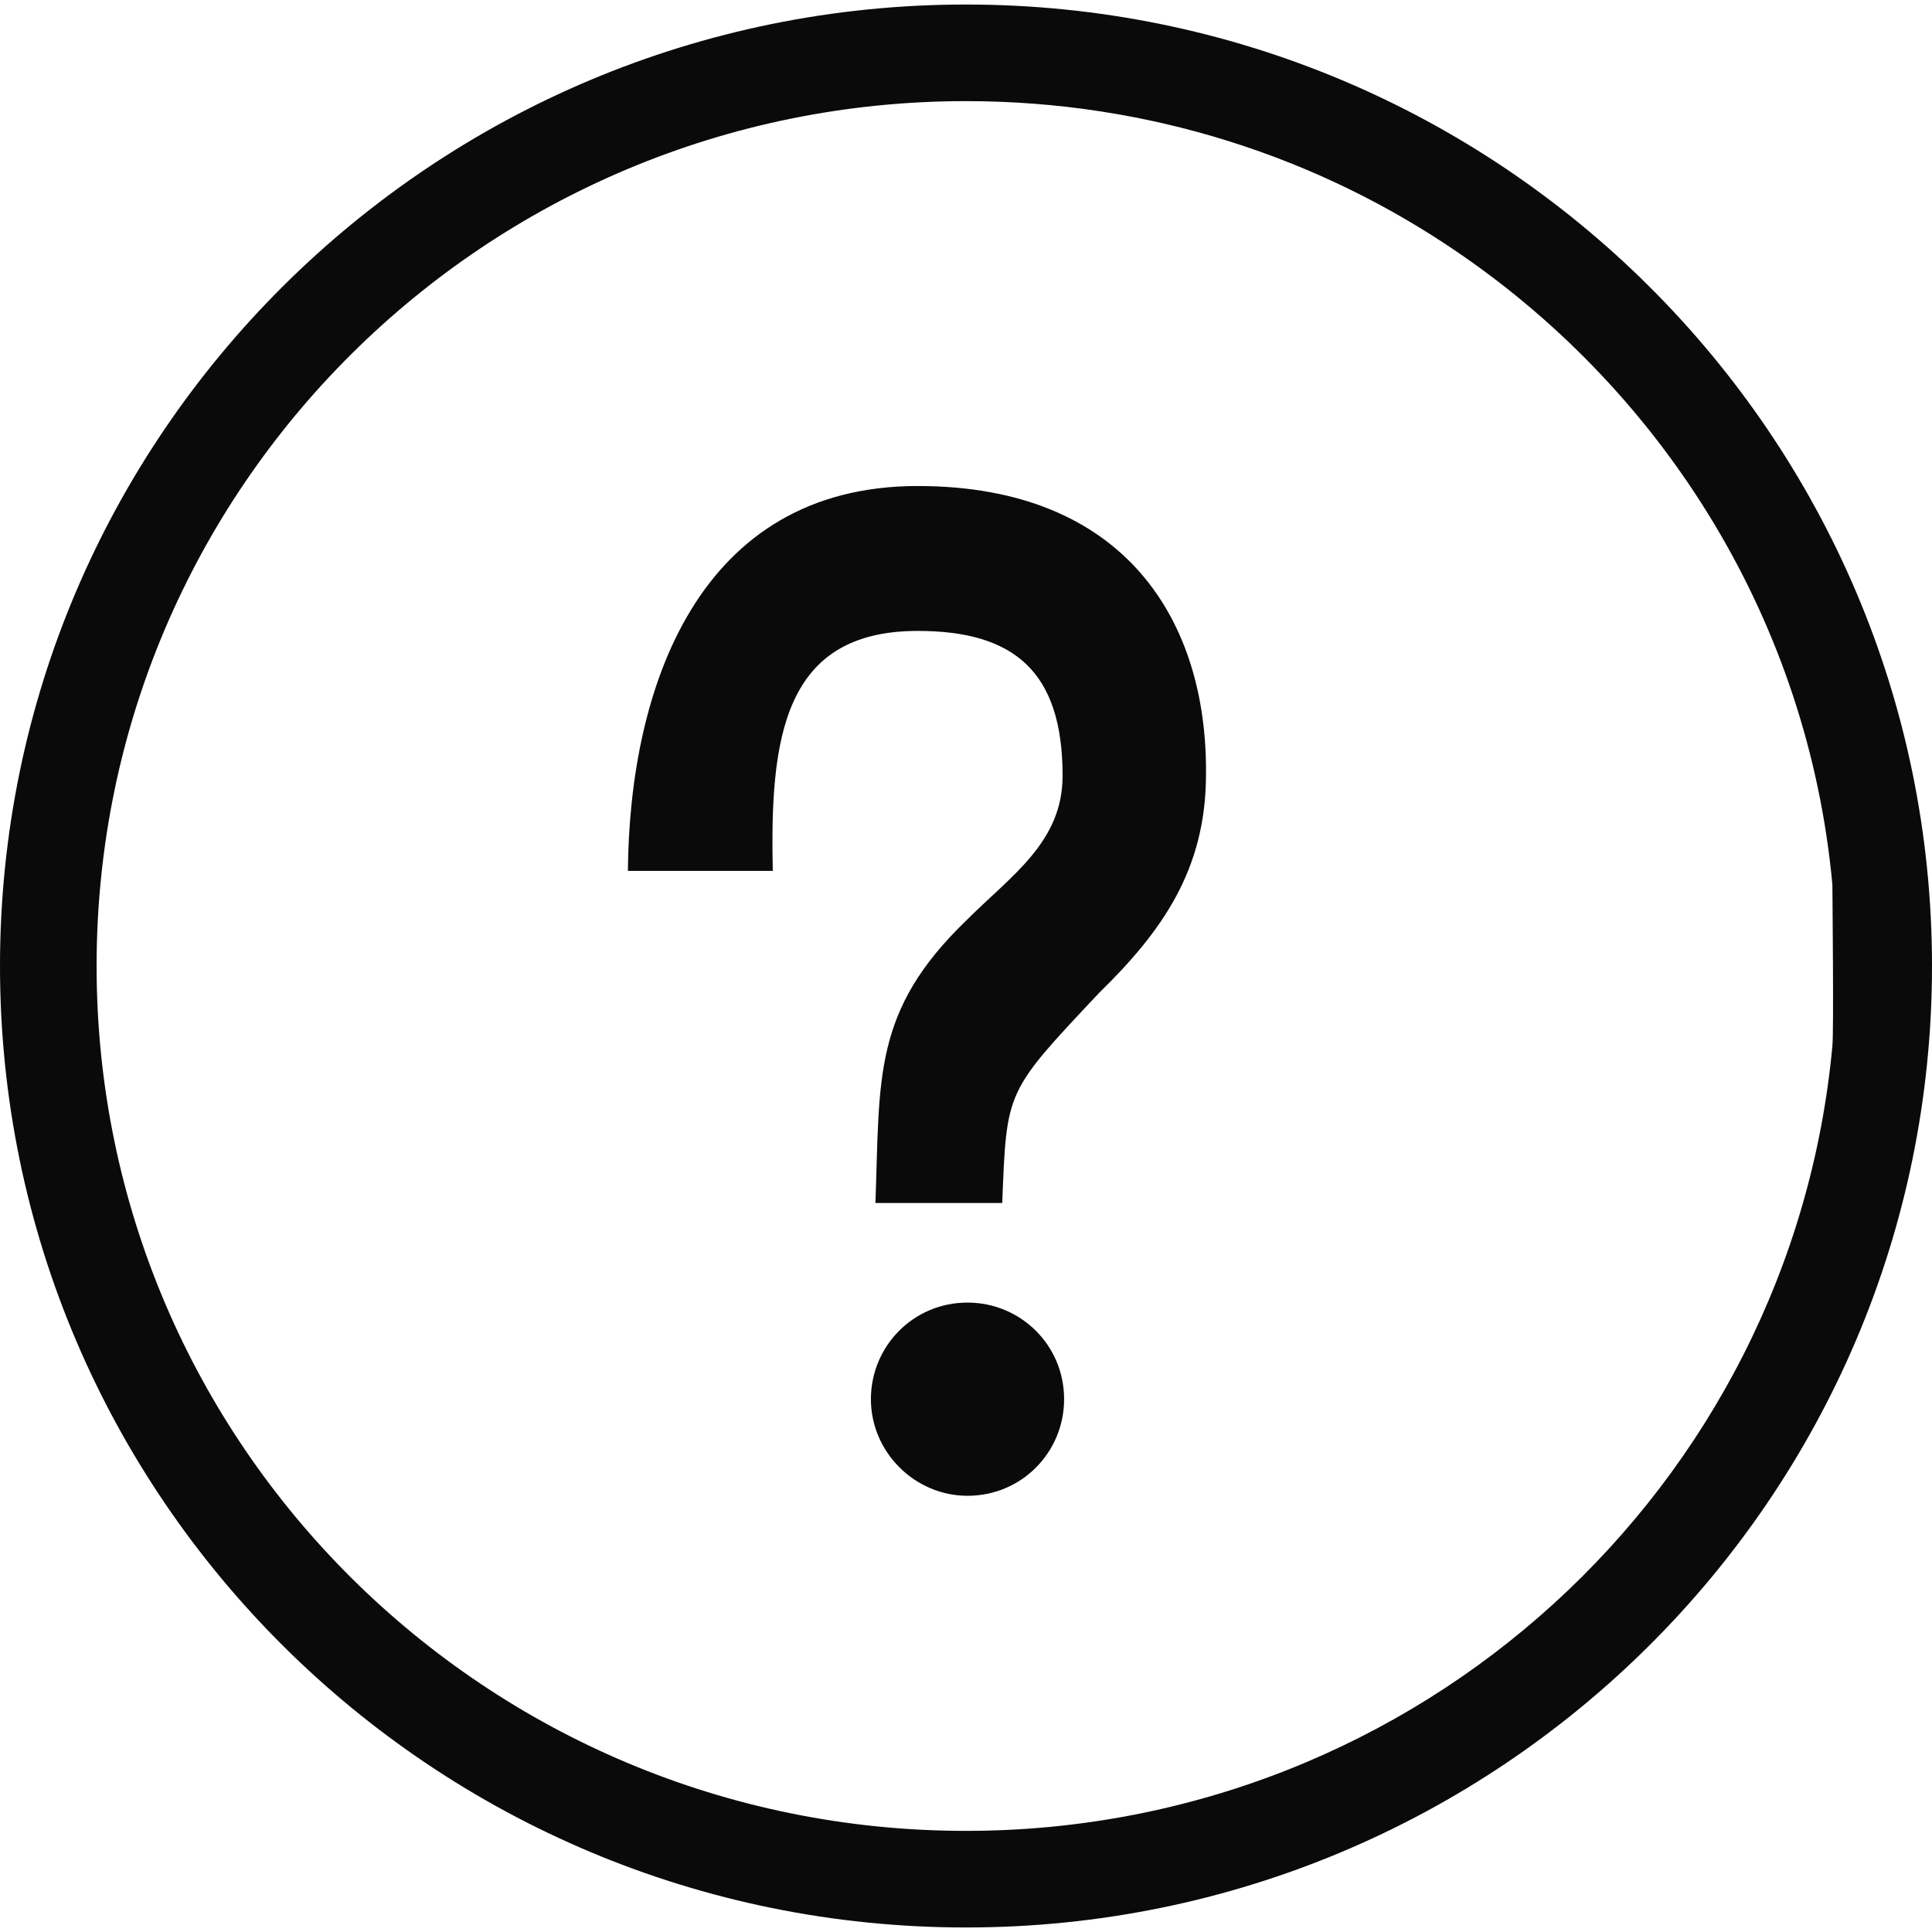
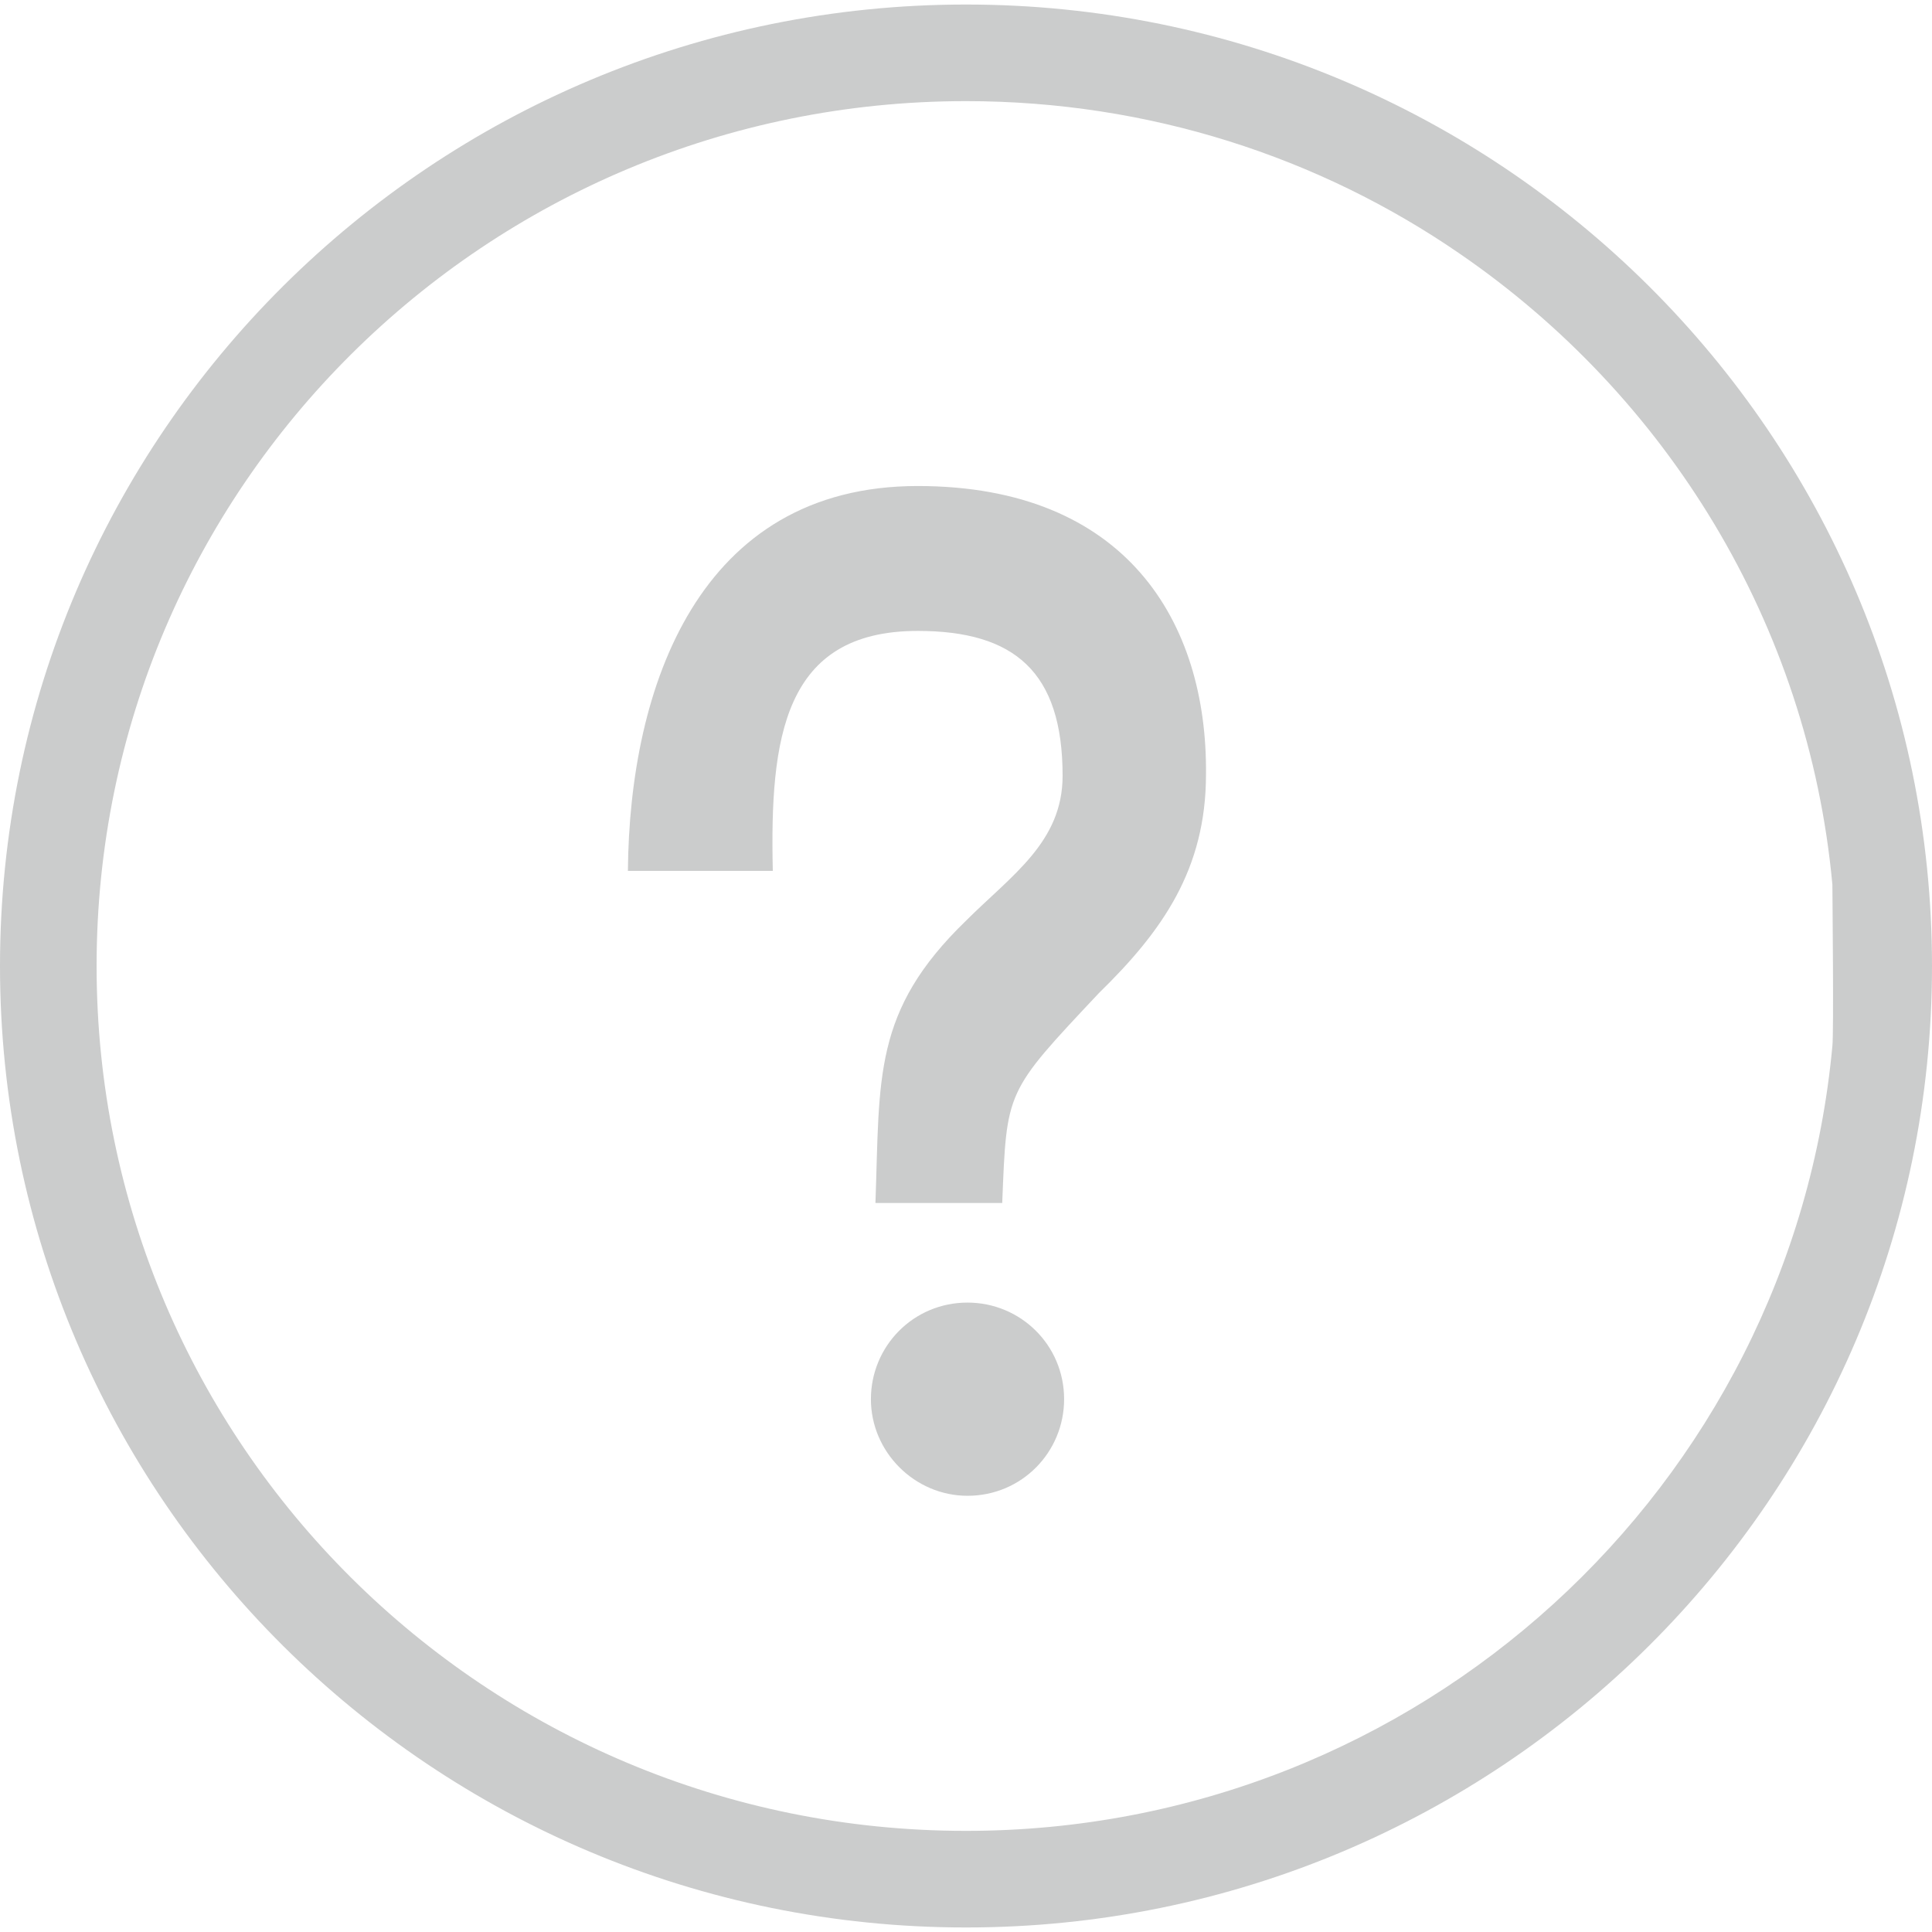
<svg xmlns="http://www.w3.org/2000/svg" version="1.1" id="icons_1_" x="0px" y="0px" viewBox="0 0 128 128" style="enable-background:new 0 0 128 128;" xml:space="preserve">
  <style type="text/css">
- 	.st0{fill:#0A0A0A;}
+ 	.st0{fill:#cbcccc;}
	.st1{display:none;}
	.st2{display:inline;}
</style>
  <g id="row2_1_">
    <g id="_x36__3_">
      <g id="transparent">
        <g>
          <path class="st0" d="M64,0.3C28.7,0.3,0,28.8,0,64c0,35.2,28.7,63.7,64,63.7c35.3,0,64-28.5,64-63.7C128,28.8,99.3,0.3,64,0.3z       M64,121.3C32.2,121.3,6.4,95.7,6.4,64C6.4,32.3,32.2,6.7,64,6.7c12.1,0,23.4,3.7,32.7,10.1c13.7,9.4,23.1,24.5,24.7,41.8      c0,0.5,0.1,9.8,0,10.7C118.7,98.5,94,121.3,64,121.3z M60.8,32.2c-14.5,0-19.1,13.3-19.2,25.5h9.6c-0.2-8.8,0.7-15.9,9.6-15.9      c6.4,0,9.6,2.7,9.6,9.6c0,4.4-3.4,6.6-6.4,9.6c-6.2,6-5.7,10.4-6,18.7h8.4c0.3-7.5,0.2-7.3,6.4-13.9c4.2-4.1,7.1-8.2,7.1-14.5      C80,41.2,74.6,32.2,60.8,32.2z M64.1,86.3c-3.6,0-6.4,2.9-6.4,6.4c0,3.5,2.9,6.4,6.4,6.4c3.6,0,6.4-2.9,6.4-6.4      C70.5,89.1,67.6,86.3,64.1,86.3z" />
        </g>
      </g>
    </g>
    <g id="_x35__3_" class="st1">
      <g id="down_1_" class="st2">
        <g>
          <path class="st0" d="M64,0.3C28.7,0.3,0,28.8,0,64s28.7,63.7,64,63.7c35.3,0,64-28.5,64-63.7S99.3,0.3,64,0.3z M64,121.3      C32.2,121.3,6.4,95.7,6.4,64C6.4,32.3,32.2,6.7,64,6.7c31.8,0,57.6,25.7,57.6,57.3C121.6,95.7,95.8,121.3,64,121.3z M85.7,58.1      L70.4,70.3V41.7c0-2.2-2.3-3.2-4.4-3.2H62c-2.2,0-3.9,1.8-3.9,3.9v28.4L42.3,58.1c-2.2,0-3.9,1.8-3.9,3.9v7.1L64,95.8l25.6-26.7      V62C89.6,59.8,87.8,58.1,85.7,58.1z" />
        </g>
      </g>
    </g>
    <g id="_x34__3_" class="st1">
      <g id="up" class="st2">
        <g>
          <path class="st0" d="M64,0.3C28.7,0.3,0,28.8,0,64s28.7,63.7,64,63.7c35.3,0,64-28.5,64-63.7S99.3,0.3,64,0.3z M64,121.3      C32.2,121.3,6.4,95.7,6.4,64C6.4,32.3,32.2,6.7,64,6.7c31.8,0,57.6,25.7,57.6,57.3C121.6,95.7,95.8,121.3,64,121.3z M38.4,58.9      V66c0,2.2,1.8,3.9,3.9,3.9l15.3-12.2v28.7c0,2.2,2.3,3.2,4.4,3.2H66c2.2,0,3.9-1.8,3.9-3.9V57.2l15.8,12.7      c2.2,0,3.9-1.8,3.9-3.9v-7.1L64,32.2L38.4,58.9z" />
        </g>
      </g>
    </g>
    <g id="_x33__3_" class="st1">
      <g id="right_1_" class="st2">
        <g>
          <path class="st0" d="M64,0.3C28.8,0.3,0.3,28.8,0.3,64c0,35.2,28.5,63.7,63.7,63.7c35.2,0,63.7-28.5,63.7-63.7      C127.7,28.8,99.2,0.3,64,0.3z M64,121.3C32.3,121.3,6.7,95.7,6.7,64C6.7,32.3,32.3,6.7,64,6.7c31.7,0,57.3,25.7,57.3,57.3      C121.3,95.7,95.7,121.3,64,121.3z M62,38.5c-2.2,0-3.9,1.8-3.9,3.9l12.2,15.2H41.7c-2.2,0-3.2,2.2-3.2,4.4V66      c0,2.2,1.8,3.9,3.9,3.9h28.4L58.1,85.6c0,2.2,1.8,3.9,3.9,3.9h7.1L95.8,64L69.1,38.5H62z" />
        </g>
      </g>
    </g>
    <g id="_x32__4_" class="st1">
      <g id="left_1_" class="st2">
        <g>
          <path class="st0" d="M64,0.3C28.7,0.3,0,28.8,0,64c0,35.2,28.7,63.7,64,63.7c35.3,0,64-28.5,64-63.7C128,28.8,99.3,0.3,64,0.3z       M64,121.3C32.2,121.3,6.4,95.7,6.4,64C6.4,32.3,32.2,6.7,64,6.7c31.8,0,57.6,25.7,57.6,57.3C121.6,95.7,95.8,121.3,64,121.3z       M86.4,57.6H57.6l12.3-15.2c0-2.2-1.8-3.9-3.9-3.9h-7.1L32,64l26.8,25.5H66c2.2,0,3.9-1.8,3.9-3.9L57.1,69.9h28.6      c2.2,0,3.9-1.8,3.9-3.9V62C89.6,59.9,88.6,57.6,86.4,57.6z" />
        </g>
      </g>
    </g>
    <g id="_x31__4_" class="st1">
      <g id="left_3_" class="st2">
        <g>
          <path class="st0" d="M64,0.3C28.7,0.3,0,28.8,0,64c0,35.2,28.7,63.7,64,63.7c35.3,0,64-28.5,64-63.7C128,28.8,99.3,0.3,64,0.3z       M64,121.3C32.2,121.3,6.4,95.7,6.4,64C6.4,32.3,32.2,6.7,64,6.7c31.8,0,57.6,25.7,57.6,57.3C121.6,95.7,95.8,121.3,64,121.3z       M65.3,38.5L41.6,64l23.6,25.5h13.5L54.4,64l24.4-25.5H65.3z" />
        </g>
      </g>
    </g>
  </g>
  <g id="row1_1_" class="st1">
    <g id="_x36__2_" class="st2">
      <g id="plus_transparent">
        <g>
          <path class="st0" d="M64,0.3C28.7,0.3,0,28.8,0,64c0,35.2,28.7,63.7,64,63.7c35.3,0,64-28.5,64-63.7C128,28.8,99.3,0.3,64,0.3z       M64,121.3C32.2,121.3,6.4,95.7,6.4,64C6.4,32.3,32.2,6.7,64,6.7c31.8,0,57.6,25.7,57.6,57.3C121.6,95.7,95.8,121.3,64,121.3z       M84.8,60.8H70.4V46.5c0-2.6-2.2-4.8-4.8-4.8c-2.7,0-4.8,2.1-4.8,4.8v14.3H46.4c-2.7,0-4.8,2.1-4.8,4.8c0,2.6,2.1,4.8,4.8,4.8      h14.4v14.3c0,2.6,2.1,4.8,4.8,4.8c2.6,0,4.8-2.1,4.8-4.8V70.4h14.4c2.6,0,4.8-2.1,4.8-4.8C89.6,63,87.5,60.8,84.8,60.8z" />
        </g>
      </g>
    </g>
    <g id="_x35__2_" class="st2">
      <g id="error_transparent_copy">
        <g>
          <path class="st0" d="M64,0.3C28.7,0.3,0,28.8,0,64c0,35.2,28.7,63.7,64,63.7c35.3,0,64-28.5,64-63.7C128,28.8,99.3,0.3,64,0.3z       M64,121.3C32.2,121.3,6.4,95.7,6.4,64C6.4,32.3,32.2,6.7,64,6.7c31.8,0,57.6,25.7,57.6,57.3C121.6,95.7,95.8,121.3,64,121.3z       M87.2,44.5c-0.9-0.9-2.3-0.9-3.2,0L55.2,73.2L41.4,59.5c-0.9-0.9-2.3-0.9-3.2,0l-4.8,4.8c-0.9,0.9-0.9,2.3,0,3.2l15.3,15.3      c0,0,0,0,0,0l3.3,3.3l0.8,0.8l0,0l0.7,0.7c0.9,0.9,2.3,0.9,3.2,0L92,52.5c0.9-0.9,0.9-2.3,0-3.2L87.2,44.5z" />
        </g>
      </g>
    </g>
    <g id="_x34__2_" class="st2">
      <g id="error_transparent">
        <g>
          <path class="st0" d="M64,0.3C28.7,0.3,0,28.8,0,64c0,35.2,28.7,63.7,64,63.7c35.3,0,64-28.5,64-63.7C128,28.8,99.3,0.3,64,0.3z       M64,121.3C32.2,121.3,6.4,95.7,6.4,64C6.4,32.3,32.2,6.7,64,6.7c31.8,0,57.6,25.7,57.6,57.3C121.6,95.7,95.8,121.3,64,121.3z       M85.9,48.1L81,43.3c-0.9-0.9-2.3-0.9-3.2,0L64,57L50.2,43.3c-0.9-0.9-2.3-0.9-3.2,0l-4.9,4.8c-0.9,0.9-0.9,2.3,0,3.2L55.9,65      L42.1,78.8c-0.9,0.9-0.9,2.3,0,3.2l4.9,4.8c0.9,0.9,2.3,0.9,3.2,0L64,73.1l13.8,13.7c0.9,0.9,2.3,0.9,3.2,0l4.9-4.8      c0.9-0.9,0.9-2.3,0-3.2L72.1,65l13.8-13.7C86.8,50.4,86.8,49,85.9,48.1z" />
        </g>
      </g>
    </g>
    <g id="_x33__2_" class="st2">
      <g id="alert_transparent">
        <g>
          <path class="st0" d="M64,32.2c-4.4,0-8,3.3-8,7.3v24.8c0,4.1,3.6,7.3,8,7.3s8-3.3,8-7.3V39.5C72,35.4,68.4,32.2,64,32.2z       M64,0.3C28.7,0.3,0,28.8,0,64c0,35.2,28.7,63.7,64,63.7c35.3,0,64-28.5,64-63.7C128,28.8,99.3,0.3,64,0.3z M64,121.3      C32.2,121.3,6.4,95.7,6.4,64C6.4,32.3,32.2,6.7,64,6.7c31.8,0,57.6,25.7,57.6,57.3C121.6,95.7,95.8,121.3,64,121.3z M64,81.2      c-4.4,0-8,3.3-8,7.3s3.6,7.3,8,7.3s8-3.3,8-7.3S68.4,81.2,64,81.2z" />
        </g>
      </g>
    </g>
    <g id="_x32__3_" class="st2">
      <g id="minus_transparent">
        <g>
          <path class="st0" d="M64,0.3C28.7,0.3,0,28.8,0,64c0,35.2,28.7,63.7,64,63.7c35.3,0,64-28.5,64-63.7C128,28.8,99.3,0.3,64,0.3z       M64,121.3C32.2,121.3,6.4,95.7,6.4,64C6.4,32.3,32.2,6.7,64,6.7c31.8,0,57.6,25.7,57.6,57.3C121.6,95.7,95.8,121.3,64,121.3z       M81.6,60.8H43.2c-2.7,0-4.8,2.1-4.8,4.8c0,2.6,2.2,4.8,4.8,4.8h38.4c2.6,0,4.8-2.1,4.8-4.8C86.4,63,84.3,60.8,81.6,60.8z" />
        </g>
      </g>
    </g>
    <g id="_x31__3_" class="st2">
      <g id="_x32__2_">
        <g>
          <path class="st0" d="M64,0C28.7,0,0,28.7,0,64s28.7,64,64,64c35.3,0,64-28.7,64-64S99.3,0,64,0z M64,121.6      C32.2,121.6,6.4,95.8,6.4,64S32.2,6.4,64,6.4c31.8,0,57.6,25.8,57.6,57.6S95.8,121.6,64,121.6z M49.2,38.4L73.6,64L49.2,89.6      h13.5L86.4,64L62.7,38.4H49.2z" />
        </g>
      </g>
    </g>
  </g>
</svg>
